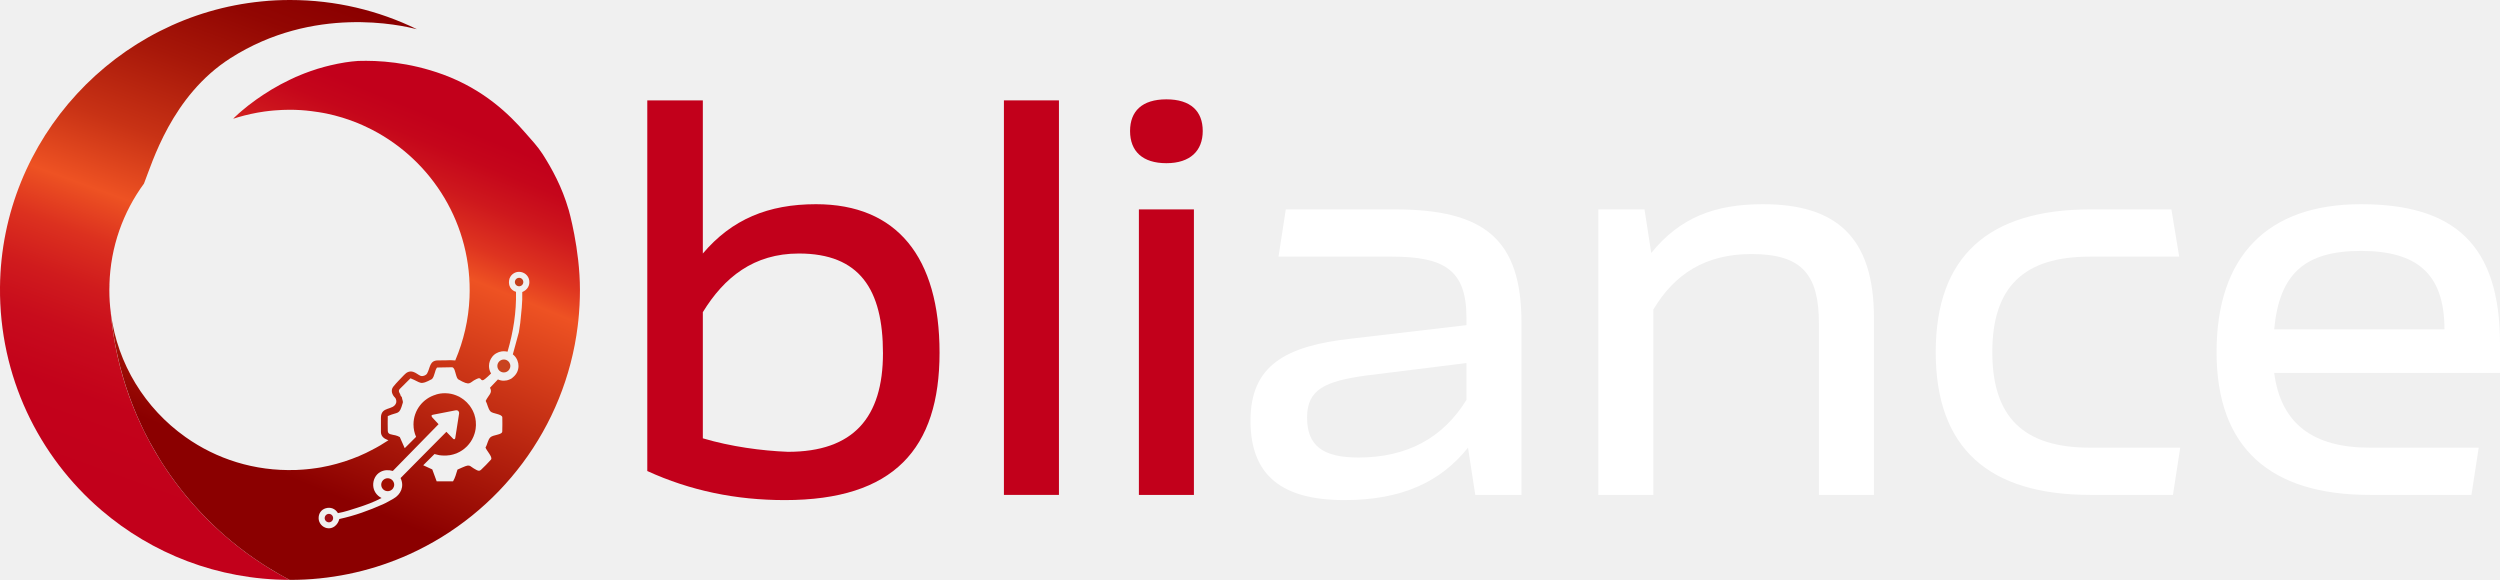
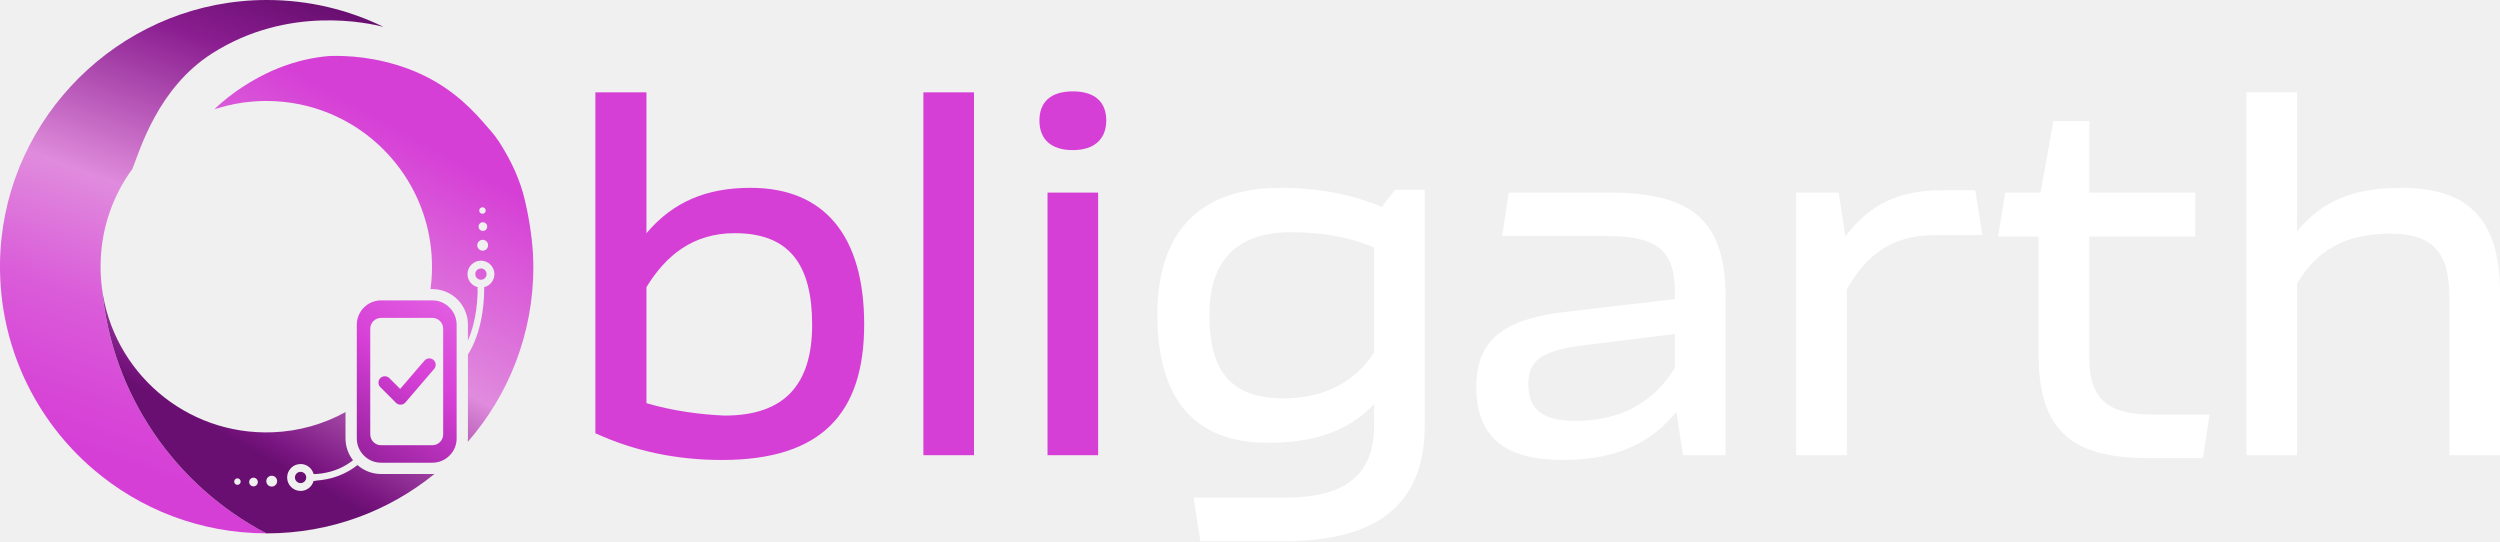
- <svg xmlns="http://www.w3.org/2000/svg" xmlns:xlink="http://www.w3.org/1999/xlink" id="Calque_2" data-name="Calque 2" viewBox="0 0 529.75 122.88">
+ <svg xmlns="http://www.w3.org/2000/svg" viewBox="0 0 575.95 124.67">
  <defs>
-     <style>
-       .cls-1 {
-         fill: url(#Dégradé_sans_nom_4778-8);
-       }
- 
-       .cls-2 {
-         fill: url(#Dégradé_sans_nom_4778-7);
-       }
- 
-       .cls-3 {
-         fill: url(#Dégradé_sans_nom_4778-3);
-       }
- 
-       .cls-4 {
-         fill: #fff;
-       }
- 
-       .cls-5 {
-         fill: url(#Dégradé_sans_nom_4778);
-       }
- 
-       .cls-6 {
-         fill: #c2001b;
-       }
- 
-       .cls-7 {
-         fill: #c9431f;
-       }
- 
-       .cls-8 {
-         fill: url(#Dégradé_sans_nom_5159);
-       }
- 
-       .cls-9 {
-         fill: #a20f00;
-       }
- 
-       .cls-10 {
-         fill: url(#Dégradé_sans_nom_4778-4);
-       }
- 
-       .cls-11 {
-         fill: url(#Dégradé_sans_nom_5208);
-       }
- 
-       .cls-12 {
-         fill: url(#Dégradé_sans_nom_4778-2);
-       }
- 
-       .cls-13 {
-         fill: url(#Dégradé_sans_nom_4778-6);
-       }
- 
-       .cls-14 {
-         fill: url(#Dégradé_sans_nom_4778-5);
-       }
- 
-       .cls-15 {
-         fill: #a00e15;
-       }
- 
-       .cls-16 {
-         fill: #c43f1c;
-       }
-     </style>
-     <linearGradient id="Dégradé_sans_nom_5208" data-name="Dégradé sans nom 5208" x1="20.66" y1="114.33" x2="63.21" y2="-2.64" gradientUnits="userSpaceOnUse">
-       <stop offset=".08" stop-color="#c2001b" />
-       <stop offset=".22" stop-color="#c3021b" />
-       <stop offset=".32" stop-color="#c80c1c" />
-       <stop offset=".4" stop-color="#d01b1d" />
-       <stop offset=".48" stop-color="#dc311f" />
-       <stop offset=".55" stop-color="#eb4e22" />
-       <stop offset=".56" stop-color="#ee5223" />
-       <stop offset=".68" stop-color="#c83215" />
-       <stop offset=".82" stop-color="#a71709" />
-       <stop offset=".93" stop-color="#920602" />
-       <stop offset="1" stop-color="#8b0000" />
+     <linearGradient id="obligarth-logo-l" x1="20.66" y1="114.33" x2="63.21" y2="-2.64" gradientUnits="userSpaceOnUse">
+       <stop offset="0.08" stop-color="#D63FD6" />
+       <stop offset="0.17" stop-color="#D747D7" />
+       <stop offset="0.34" stop-color="#DA5CD9" />
+       <stop offset="0.56" stop-color="#E08BDD" />
+       <stop offset="0.59" stop-color="#D781D4" />
+       <stop offset="0.87" stop-color="#8A1D90" />
+       <stop offset="1" stop-color="#6A0F72" />
    </linearGradient>
-     <linearGradient id="Dégradé_sans_nom_4778" data-name="Dégradé sans nom 4778" x1="94.37" y1="96.45" x2="94.31" y2="96.6" gradientUnits="userSpaceOnUse">
-       <stop offset=".04" stop-color="#c2001b" />
-       <stop offset=".11" stop-color="#c51b2e" />
-       <stop offset=".41" stop-color="#d28c7f" />
-       <stop offset=".45" stop-color="#cc8175" />
-       <stop offset=".83" stop-color="#9d2421" />
-       <stop offset="1" stop-color="#8b0000" />
+     <linearGradient id="obligarth-logo-r" x1="100.79" y1="22.04" x2="51.77" y2="110.5" gradientUnits="userSpaceOnUse">
+       <stop offset="0.11" stop-color="#D63FD6" />
+       <stop offset="0.56" stop-color="#E08BDD" />
+       <stop offset="0.65" stop-color="#BD66BD" />
+       <stop offset="0.87" stop-color="#7A1681" />
+       <stop offset="0.91" stop-color="#6A0F72" />
    </linearGradient>
-     <linearGradient id="Dégradé_sans_nom_4778-2" data-name="Dégradé sans nom 4778" x1="95.39" y1="96.34" x2="95.32" y2="96.51" xlink:href="#Dégradé_sans_nom_4778" />
-     <linearGradient id="Dégradé_sans_nom_4778-3" data-name="Dégradé sans nom 4778" x1="97.13" y1="83.97" x2="97.12" y2="84" xlink:href="#Dégradé_sans_nom_4778" />
-     <linearGradient id="Dégradé_sans_nom_4778-4" data-name="Dégradé sans nom 4778" x1="97.39" y1="84.11" x2="97.39" y2="84.11" xlink:href="#Dégradé_sans_nom_4778" />
-     <linearGradient id="Dégradé_sans_nom_4778-5" data-name="Dégradé sans nom 4778" x1="100.81" y1="90.95" x2="100.73" y2="91.14" xlink:href="#Dégradé_sans_nom_4778" />
-     <linearGradient id="Dégradé_sans_nom_4778-6" data-name="Dégradé sans nom 4778" x1="99.82" y1="85.06" x2="96.62" y2="92.88" xlink:href="#Dégradé_sans_nom_4778" />
-     <linearGradient id="Dégradé_sans_nom_5159" data-name="Dégradé sans nom 5159" x1="95.17" y1="16.28" x2="52.95" y2="119.43" gradientUnits="userSpaceOnUse">
-       <stop offset=".08" stop-color="#c2001b" />
-       <stop offset=".13" stop-color="#c5061b" />
-       <stop offset=".2" stop-color="#ce181d" />
-       <stop offset=".28" stop-color="#de3420" />
-       <stop offset=".34" stop-color="#ee5223" />
-       <stop offset=".76" stop-color="#980a04" />
-       <stop offset=".82" stop-color="#8b0000" />
+     <linearGradient id="obligarth-logo-m" x1="106" y1="70" x2="82" y2="106" gradientUnits="userSpaceOnUse">
+       <stop offset="0" stop-color="#E260E2" />
+       <stop offset="0.45" stop-color="#D63FD6" />
+       <stop offset="1" stop-color="#93209A" />
    </linearGradient>
-     <linearGradient id="Dégradé_sans_nom_4778-7" data-name="Dégradé sans nom 4778" x1="97.62" y1="84.22" x2="97.6" y2="84.27" xlink:href="#Dégradé_sans_nom_4778" />
-     <linearGradient id="Dégradé_sans_nom_4778-8" data-name="Dégradé sans nom 4778" x1="100.54" y1="87.45" x2="100.37" y2="87.85" xlink:href="#Dégradé_sans_nom_4778" />
  </defs>
-   <g id="Obliance">
-     <g id="Obliance-2" data-name="Obliance">
-       <path class="cls-15" d="M70.59,109.79c0,.49-.4.89-.89.89s-.9-.4-.9-.89.4-.9.9-.9.89.4.89.9Z" />
-       <path class="cls-16" d="M110.89,59.77c0,.49-.4.89-.89.89s-.9-.4-.9-.89.4-.9.9-.9.89.4.89.9Z" />
-       <path class="cls-9" d="M83.29,101.94c.15.22.24.49.24.77s-.09.55-.24.77c-.05.07-.11.14-.17.2-.25.25-.59.4-.97.4-.75,0-1.37-.61-1.37-1.37s.62-1.37,1.37-1.37c.38,0,.72.15.97.4.06.06.12.13.17.2Z" />
-       <path class="cls-7" d="M107.9,76.78c.15.22.24.49.24.77s-.09.55-.24.77c-.05.07-.11.14-.17.2-.25.25-.59.4-.97.4-.75,0-1.37-.61-1.37-1.37s.62-1.37,1.37-1.37c.38,0,.72.15.97.4.06.06.12.13.17.2Z" />
-       <path id="Obliance-3" data-name="Obliance" class="cls-11" d="M23.2,60.34c-.02.36-.03.73-.03,1.1,0,1.65.1,3.27.31,4.86,0,.02,0,.03,0,.05v.04c2.23,24.59,17.01,45.57,37.87,56.48-15.23-.02-29.16-5.58-39.89-14.78C8.19,96.72-.17,79.76,0,60.84.3,29.35,24.71,3.31,55.45.3h0c1.98-.21,3.99-.3,6.01-.3,9.64,0,18.77,2.23,26.89,6.19-3.38-.85-21.87-5.11-39.49,6.12-12.5,7.97-16.61,22.22-18.35,26.59-4.42,6.03-7.1,13.4-7.32,21.39v.04Z" />
-       <g>
-         <path class="cls-6" d="M199.09,74.73c0,20.35-9.68,31.24-32.78,31.24-10.34,0-20.02-1.98-29.15-6.16V21.27h11.77v32.45c6.16-7.26,13.86-10.45,23.98-10.45,17.16,0,26.18,11.22,26.18,31.46ZM187.1,74.84c0-13.53-4.95-21.12-17.82-21.12-9.57,0-15.84,5.06-20.35,12.43v26.73c5.94,1.76,12.43,2.64,18.04,2.86,13.86,0,20.13-7.26,20.13-20.9Z" />
-         <path class="cls-6" d="M212.73,21.27h11.66v83.6h-11.66V21.27Z" />
-         <path class="cls-6" d="M239.46,27.76c0-4.18,2.53-6.71,7.7-6.71s7.7,2.53,7.7,6.71-2.64,6.82-7.7,6.82-7.7-2.53-7.7-6.82ZM241.33,44.37h11.66v60.5h-11.66v-60.5Z" />
-         <path class="cls-4" d="M322.4,68.35v36.52h-9.79l-1.54-10.01c-5.72,7.15-13.86,11.11-26.18,11.11-13.2,0-19.91-5.17-19.91-16.83s7.37-15.84,21.34-17.38l24.42-2.86v-1.65c0-10.23-4.95-12.87-15.84-12.87h-23.98l1.54-10.01h23.1c18.92,0,26.84,6.27,26.84,23.98ZM310.74,84.74v-7.81l-21.23,2.64c-8.8,1.21-12.54,2.97-12.54,8.91s3.3,8.47,10.89,8.47c10.34,0,17.93-4.18,22.88-12.21Z" />
-         <path class="cls-4" d="M397.09,67.36v37.51h-11.66v-36.3c0-10.34-3.52-14.74-14.3-14.74-9.68,0-16.28,4.18-20.79,11.77v39.27h-11.66v-60.5h9.79l1.43,9.24c6.05-7.48,13.42-10.34,23.65-10.34,15.4,0,23.54,6.82,23.54,24.09Z" />
-         <path class="cls-4" d="M410.18,74.62c0-20.35,11.22-30.25,32.78-30.25h17.16l1.65,10.01h-18.92c-13.97,0-20.68,6.38-20.68,20.24s6.71,20.24,20.68,20.24h19.14l-1.54,10.01h-17.49c-21.56,0-32.78-9.9-32.78-30.25Z" />
-         <path class="cls-4" d="M529.75,79.02h-47.85c1.43,10.89,8.36,15.84,20.24,15.84h23.1l-1.54,10.01h-21.56c-21.01,0-32.45-9.9-32.45-30.25s10.78-31.35,30.58-31.35,29.48,8.58,29.48,29.59v6.16ZM517.98,69.78c0-11.88-5.94-16.61-17.71-16.61s-17.27,4.73-18.37,16.61h36.08Z" />
-       </g>
-     </g>
-     <path class="cls-5" d="M94.55,96.53c-.1,0-.2.02-.31.02-.05,0-.09,0-.13-.01.15,0,.29,0,.44,0Z" />
-     <path class="cls-12" d="M95.55,96.41c-.07.02-.14.03-.21.04-.06.01-.13.02-.19.02.13-.01.26-.04.4-.06Z" />
-     <path class="cls-3" d="M97.35,84.1c-.11-.06-.22-.11-.33-.16-.04-.02-.09-.05-.13-.07.1.04.2.08.29.13.02.01.04.02.06.03.04.02.07.04.11.07Z" />
-     <path class="cls-10" d="M97.42,84.13s-.05-.02-.07-.03c.02,0,.04,0,.06.02h.01Z" />
-     <path class="cls-14" d="M100.79,90.95c-.01.08-.03.15-.05.22.02-.07.03-.14.04-.21,0-.01.01-.01.01-.01Z" />
-     <path class="cls-13" d="M97.41,84.12c-.06-.03-.12-.06-.17-.09-.02-.01-.04-.02-.06-.03-.05-.03-.11-.05-.16-.06.11.05.22.1.33.16.02,0,.04.02.07.03h-.01ZM97.43,84.14c.12.07.24.13.35.21-.02-.02-.05-.04-.07-.05-.1-.05-.19-.11-.28-.16ZM100.54,87.88c-.02-.06-.03-.12-.05-.17-.04-.11-.08-.22-.14-.33.07.18.14.36.2.55,0-.01-.01-.03-.01-.05ZM98.55,94.95c.15-.12.29-.23.42-.37.14-.14.27-.29.38-.44-.24.3-.51.56-.8.81ZM97.41,84.12c-.06-.03-.12-.06-.17-.09-.02-.01-.04-.02-.06-.03-.05-.03-.11-.05-.16-.06.11.05.22.1.33.16.02,0,.04.02.07.03h-.01ZM98.55,94.95c.15-.12.29-.23.42-.37.14-.14.27-.29.38-.44-.24.3-.51.56-.8.81ZM97.43,84.14c.12.07.24.13.35.21-.02-.02-.05-.04-.07-.05-.1-.05-.19-.11-.28-.16ZM100.54,87.88c-.02-.06-.03-.12-.05-.17-.04-.11-.08-.22-.14-.33.07.18.14.36.2.55,0-.01-.01-.03-.01-.05ZM100.54,87.88c-.02-.06-.03-.12-.05-.17-.04-.11-.08-.22-.14-.33.07.18.14.36.2.55,0-.01-.01-.03-.01-.05ZM98.55,94.95c.15-.12.29-.23.42-.37.14-.14.27-.29.38-.44-.24.3-.51.56-.8.81ZM97.43,84.14c.12.07.24.13.35.21-.02-.02-.05-.04-.07-.05-.1-.05-.19-.11-.28-.16ZM97.24,84.03s-.04-.02-.06-.03c-.05-.03-.11-.05-.16-.06.11.05.22.1.33.16.02,0,.04.02.07.03h-.01c-.06-.04-.12-.07-.17-.1ZM100.54,87.88c-.02-.06-.03-.12-.05-.17-.04-.11-.08-.22-.14-.33.07.18.14.36.2.55,0-.01-.01-.03-.01-.05ZM98.55,94.95c.15-.12.29-.23.42-.37.14-.14.27-.29.38-.44-.24.3-.51.56-.8.81ZM97.43,84.14c.12.07.24.13.35.21-.02-.02-.05-.04-.07-.05-.1-.05-.19-.11-.28-.16ZM97.24,84.03s-.04-.02-.06-.03c-.05-.03-.11-.05-.16-.06.11.05.22.1.33.16.02,0,.04.02.07.03h-.01c-.06-.04-.12-.07-.17-.1ZM97.24,84.03s.07.04.11.07c.02,0,.04,0,.06.02-.06-.03-.12-.06-.17-.09ZM98.55,94.95c.15-.12.29-.23.42-.37.14-.14.27-.29.38-.44-.24.3-.51.56-.8.81ZM97.43,84.14c.12.07.24.13.35.21-.02-.02-.05-.04-.07-.05-.1-.05-.19-.11-.28-.16ZM100.54,87.88c-.02-.06-.03-.12-.05-.17-.04-.11-.08-.22-.14-.33.07.18.14.36.2.55,0-.01-.01-.03-.01-.05Z" />
-     <path class="cls-8" d="M120.48,44.41c-1.39-4.82-3.56-8.71-5.48-11.73-1.06-1.65-2.45-3.13-3.75-4.61-3.34-3.83-8.71-9.1-17.36-12.28-7.31-2.67-13.79-3.01-17.98-2.88h-.01c-.44.03-.89.07-1.33.12-.08,0-.16.02-.24.03-.39.05-.79.1-1.18.16-1.07.17-2.11.38-3.12.62-.4.09-.8.19-1.2.3-.54.15-1.09.3-1.61.46-.04,0-.06.02-.1.04-.41.13-.82.27-1.21.4-.19.06-.38.13-.56.2-.28.1-.54.2-.81.3-.22.09-.44.18-.65.26-.41.17-.82.34-1.22.51-.42.19-.83.39-1.24.58-.4.2-.8.4-1.19.6-.26.12-.52.26-.77.39-.67.36-1.32.73-1.92,1.09-1.22.73-2.31,1.47-3.28,2.15-1.21.86-2.21,1.66-2.98,2.32-.3.26-.56.49-.8.69,0,.01-.02.02-.03.03-.23.21-.42.39-.58.54-.03.02-.05.05-.08.07-.05.04-.09.08-.13.12-.06.07-.11.12-.15.16-.02.02-.04.03-.05.05-.02.02-.03.03-.04.04l-.02.02c.16-.05.33-.1.51-.15.16-.05.33-.11.5-.16,1.83-.54,3.71-.95,5.63-1.22.32-.05.64-.09.97-.12.03-.01.06-.01.1-.01.19-.03.39-.05.58-.06.19-.02.39-.03.58-.05,1.02-.08,2.04-.13,3.07-.13,1.57,0,3.12.09,4.64.29.52.06,1.05.13,1.57.22.3.05.59.1.89.15.24.05.49.09.73.14,2.3.48,4.52,1.16,6.64,2.03.69.29,1.36.58,2.02.91.33.15.67.32,1,.49,12.74,6.58,21.29,20.12,20.65,35.6-.2,4.66-1.25,9.11-2.99,13.21h0s-.02.05-.02.08c-.32-.03-.66-.05-1.03-.06-.32,0-.62.01-.9.03l-1.79.02c-1.76.03-1.58,1.56-2.25,2.76-.23.43-1.02.69-1.44.49-.52-.25-.92-.62-1.44-.8-.81-.29-1.47.05-2.01.64-.77.83-1.6,1.61-2.3,2.5-.59.76-.21,1.74.38,2.29.27.25.34.85.24,1.13-.58,1.67-3.24.62-3.22,3.17v3.01c.02.86.59,1.36,1.45,1.68.05.01.09.03.14.05-1.14.76-2.33,1.46-3.56,2.08-.39.21-.78.41-1.18.6-.95.46-1.93.87-2.95,1.25-.54.2-1.09.39-1.63.57-.55.18-1.1.34-1.66.49-.42.12-.85.23-1.29.33-.16.04-.32.07-.48.11-.42.1-.85.18-1.28.26-.01.01-.02.01-.03.01-.19.03-.38.07-.57.1-.22.04-.44.08-.66.1-.38.06-.75.11-1.13.15-.28.04-.56.07-.84.09-.27.03-.54.05-.8.07-.27.01-.54.03-.81.05-.07,0-.15.01-.22.01-.08.01-.17.01-.25.02s-.16.01-.24.01h-.12c-8.69.28-16.75-2.33-23.29-6.97-.02-.01-.05-.03-.07-.05-8.46-6.01-14.36-15.39-15.75-26.17.03.29.05.58.09.87.01.07.02.14.03.21-.01.03-.01.06.01.08.02.3.05.58.09.87.02.24.05.47.09.7.07.6.16,1.2.25,1.8.04.25.08.5.13.75v.04c.06.4.13.8.21,1.2,0,.01,0,.02.01.03.01.09.03.19.05.28.08.45.17.89.27,1.33.09.43.18.85.28,1.27.09.42.19.85.3,1.27.05.21.11.42.16.63.05.21.1.41.17.62.15.58.31,1.14.48,1.71h0c.08.28.16.55.25.82.01.08.04.16.07.23.07.25.15.5.23.74.08.28.18.55.28.82.15.47.31.93.48,1.39.19.55.4,1.09.61,1.62.09.26.19.51.3.76.23.59.48,1.18.73,1.76.3.68.6,1.35.92,2.02.02.05.05.1.07.15.18.38.36.78.55,1.16h0s.05.09.07.13c.07.12.13.24.19.36.11.21.21.42.32.62.15.29.3.58.45.86.04.08.08.15.13.23,0,.02.01.05.03.07.03.06.07.11.1.17.02.04.05.09.08.13.11.2.23.41.34.61.33.6.68,1.2,1.04,1.79.29.48.58.96.88,1.44,2.39,3.75,5.11,7.26,8.15,10.49.29.32.58.63.9.94.15.17.32.35.5.52.51.52,1.03,1.03,1.56,1.53,1.54,1.47,3.16,2.87,4.83,4.19.15.12.31.24.47.37,1.04.81,2.11,1.6,3.2,2.35.45.32.91.63,1.37.92.24.17.48.32.73.48.34.22.68.44,1.03.64,1.42.89,2.88,1.72,4.37,2.5h.01s.01.01.01.01h.08c8.49,0,16.57-1.72,23.92-4.83.46-.2.92-.39,1.37-.6,19.11-8.64,33.01-26.78,35.68-48.39.01-.06.02-.11.02-.17.04-.32.08-.63.11-.95.22-2.13.34-4.3.34-6.5,0-8.69-2.4-17.03-2.4-17.03ZM84.88,101.3c.85,1.75.06,3.49-1.51,4.37-.76.42-1.42.83-2.23,1.19-2.97,1.32-5.94,2.4-9.24,3.12-.3,1.28-1.42,2.19-2.63,1.93-1.06-.23-1.7-1.12-1.75-2-.06-1.1.57-1.93,1.48-2.2,1.04-.31,2.02.05,2.61,1.02,1.46-.26,2.79-.72,4.19-1.17,1.73-.55,3.35-1.14,5.05-2.03-1.12-.58-1.72-1.57-1.77-2.68-.04-1.15.5-2.3,1.55-2.86.81-.43,1.69-.45,2.61-.2l5.74-5.86,3.95-4.04-1.35-1.46c-.09-.1-.13-.22-.14-.32,0-.12.12-.19.27-.22l4.82-.94c.23-.04.47.01.6.15.09.09.19.31.15.53l-.81,5.19c-.03.14-.08.21-.15.24-.11.04-.2.02-.29-.08l-1.44-1.48-3.95,3.98-5.76,5.82ZM110.67,61.89c.06,2.26-.21,4.4-.43,6.56-.1.65-.19,1.3-.29,1.95-.43,1.57-.85,3.12-1.28,4.69.37.28.68.66.88,1.09h0s.03.06.04.08c0,.01.01.02.01.02.01.02.02.04.02.06.02.03.03.06.03.09,0,0,.02.01.01.02.14.34.21.71.21,1.1,0,.97-.45,1.81-1.15,2.38-.11.11-.21.18-.26.22-.02.02-.04.03-.05.04-.08.05-.16.09-.24.13-.08.04-.17.08-.25.11-.36.16-.76.24-1.17.24-.44,0-.86-.09-1.24-.27l-1.68,1.76c.62,1.1-.33,1.55-.91,2.79.38.69.48,1.63,1,2.22.48.53,2.48.53,2.52,1.27.04,1,0,1.97-.01,2.97,0,.77-1.93.68-2.53,1.27-.54.53-.6,1.48-1.02,2.14.17.63,1.6,2.06,1.16,2.57-.67.77-1.39,1.46-2.12,2.17-.29.29-.59.21-.93.04-1.99-1-.94-1.49-4.05-.09-.29.92-.48,1.7-.94,2.49h-3.47l-.93-2.53-1.92-.88,2.39-2.38c.23.07.46.13.69.17.11.03.22.05.32.07.05.01.09.01.13.02.14.02.28.04.41.04.14.02.28.02.42.02.02,0,.04,0,.06,0,.15,0,.29,0,.44,0,.2-.01.4-.03.6-.06.13-.01.26-.04.4-.06.17-.03.34-.07.51-.12.46-.12.92-.3,1.34-.54.36-.19.7-.43,1.02-.68.03-.03.06-.06.09-.09.01,0,.03-.02.04-.03.29-.25.56-.51.8-.81.13-.16.26-.33.38-.5.12-.18.23-.36.33-.55.1-.18.2-.38.28-.58.08-.19.16-.4.22-.6.05-.16.09-.31.13-.47.02-.09.04-.18.05-.27.02-.07.03-.14.04-.21,0-.01.01-.01.01-.01h0c.08-.56.1-1.12.04-1.69-.03-.22-.06-.43-.1-.65v-.02c-.05-.22-.11-.44-.18-.66-.06-.19-.13-.37-.2-.55-.06-.13-.12-.27-.18-.4-.07-.13-.14-.26-.22-.39-.06-.1-.12-.21-.19-.3-.07-.12-.15-.23-.23-.34-.17-.22-.35-.43-.54-.62-.05-.05-.09-.1-.14-.14-.11-.12-.23-.22-.36-.32-.03-.03-.07-.06-.11-.09-.11-.09-.22-.17-.33-.25-.09-.06-.18-.12-.27-.18-.11-.08-.23-.14-.35-.21,0,0-.01,0-.01-.01-.03-.01-.05-.02-.07-.03-.11-.06-.22-.11-.33-.16-.04-.02-.09-.05-.13-.07-.01,0-.01-.01-.02-.01-.09-.04-.19-.08-.28-.11-.02-.01-.03-.02-.05-.02-.3-.11-.61-.21-.92-.27-.16-.03-.32-.06-.48-.08-.1-.02-.2-.03-.31-.03-.34-.03-.68-.04-1.03-.01-.16.01-.32.03-.48.05-.16.02-.32.06-.47.09-.16.04-.32.08-.48.13,0,.01-.01.01-.01.02-2.73.8-4.73,3.3-4.73,6.31,0,.94.19,1.83.55,2.63l-2.41,2.4-1.04-2.35c-.31-.19-.62-.29-.92-.37-.88-.22-1.61-.15-1.63-.96-.02-1.03-.03-2.06,0-3.12,2.26-1.02,2.4-.1,3.16-2.75.16-.35-.15-.79-.16-1.21-.09-.1-.17-.29-.28-.37-.03-.47-.7-.9-.15-1.45l2.24-2.23c2.32.9,1.92,1.59,4.56.16.6-.68.54-1.72,1.06-2.44,1.06-.02,2.12-.04,3.18-.06.05,0,.09.01.13.03.04.02.08.04.11.07.04.03.07.06.1.1.17.21.28.57.38.94.03.11.06.22.09.33,0,0,.01.01.01.02.03.11.06.23.1.34.09.29.2.54.35.7,2.74,1.62,2.36.67,3.88-.01.23-.1.51-.27.76-.16.22.1.24.32.45.38.23.07.47-.12.65-.27.31-.25.74-.62,1.27-1.15-.28-.46-.44-1.01-.44-1.59,0-.73.26-1.41.68-1.94.02-.02.03-.04.05-.06.03-.05.08-.1.12-.15.02-.02.04-.04.06-.05.13-.15.28-.26.41-.35.02-.01.04-.02.05-.03.05-.03.1-.06.14-.09.15-.09.31-.17.48-.23.09-.04.18-.07.28-.09.27-.09.55-.13.85-.13.23,0,.46.03.68.07.04,0,.09.01.13.02,1.21-4.15,1.89-8.38,1.79-12.68-1.13-.34-1.63-1.32-1.46-2.44.15-1.07,1.12-1.83,2.15-1.8,1.05.03,1.94.77,2.11,1.78.18,1.1-.36,2.05-1.49,2.51Z" />
-     <path class="cls-2" d="M97.71,84.3s.05.03.07.05c-.11-.08-.23-.14-.35-.21.09.05.18.11.28.16Z" />
-     <path class="cls-1" d="M100.54,87.88s.01.04.01.05c-.06-.19-.13-.37-.2-.55.07.17.13.33.19.5Z" />
-   </g>
+   <path fill="url(#obligarth-logo-l)" d="M23.2,60.34c-.02.36-.03.73-.03,1.1,0,1.65.1,3.27.31,4.86,0,.02,0,.03,0,.05v.04c2.23,24.59,17.01,45.57,37.87,56.48-15.23-.02-29.16-5.58-39.89-14.78C8.19,96.72-.17,79.76,0,60.84.3,29.35,24.71,3.31,55.45.3h0c1.98-.21,3.99-.3,6.01-.3,9.64,0,18.77,2.23,26.89,6.19-3.38-.85-21.87-5.11-39.49,6.12-12.5,7.97-16.61,22.22-18.35,26.59-4.42,6.03-7.1,13.4-7.32,21.39v.04Z" />
+   <path fill="url(#obligarth-logo-r)" d="M122.88,61.44C122.88,76.89 117.18,91.01 107.76,101.8C107.79,101.54 107.8,101.27 107.8,101L107.8,81.68C108.19,81.05 108.55,80.4 108.87,79.73C110.26,76.8 111,73.58 111.34,70.36C111.45,69.35 111.51,68.33 111.54,67.32C111.54,67.31 111.56,66.3 111.55,66.3C111.55,66.25 111.55,66.21 111.54,66.16C112.89,65.83 113.9,64.61 113.9,63.15C113.9,61.44 112.51,60.05 110.8,60.05C109.09,60.05 107.7,61.44 107.7,63.15C107.7,64.61 108.71,65.83 110.06,66.16C110.05,66.21 110.05,66.25 110.05,66.3C109.89,66.35 110.05,66.63 110.05,66.79C110.04,67.28 110.03,67.77 110,68.26C109.89,70.37 109.61,72.47 109.11,74.53C108.78,75.87 108.35,77.19 107.8,78.45L107.8,74.8C107.8,70.27 104.13,66.6 99.6,66.6L99.18,66.6C99.34,65.44 99.44,64.27 99.49,63.09C100.14,47.62 91.58,34.07 78.84,27.49C78.51,27.32 78.18,27.15 77.84,27C77.18,26.67 76.51,26.38 75.82,26.09C71.36,24.27 66.47,23.26 61.35,23.26C60.22,23.26 59.1,23.31 57.99,23.41C55.39,23.63 52.86,24.13 50.43,24.85C50.26,24.9 50.08,24.95 49.92,25.01C49.75,25.06 49.57,25.11 49.41,25.17C49.41,25.17 49.42,25.16 49.44,25.14C49.44,25.14 49.46,25.12 49.47,25.11C49.49,25.09 49.5,25.08 49.52,25.06C49.56,25.02 49.61,24.97 49.68,24.9C49.74,24.84 49.81,24.77 49.89,24.7C50.05,24.55 50.24,24.37 50.47,24.17C50.47,24.17 50.5,24.15 50.5,24.14C50.73,23.94 50.99,23.71 51.29,23.45C52.07,22.79 53.07,21.99 54.27,21.13C55.24,20.45 56.33,19.72 57.55,18.98C58.15,18.62 58.8,18.26 59.47,17.89C59.72,17.76 59.98,17.62 60.24,17.49C60.63,17.29 61.02,17.09 61.43,16.89C61.84,16.7 62.25,16.5 62.67,16.31C63.07,16.14 63.47,15.96 63.89,15.8C64.11,15.71 64.32,15.63 64.55,15.54C64.82,15.44 65.08,15.33 65.35,15.24C65.53,15.17 65.72,15.1 65.91,15.04C66.31,14.9 66.71,14.76 67.13,14.63C67.16,14.61 67.19,14.6 67.22,14.6C67.75,14.44 68.29,14.28 68.83,14.13C69.23,14.02 69.62,13.92 70.03,13.83C71.04,13.59 72.08,13.38 73.15,13.22C73.54,13.16 73.93,13.11 74.33,13.06C74.41,13.06 74.49,13.04 74.56,13.03C75,12.98 75.45,12.94 75.9,12.9C80.08,12.77 86.57,13.12 93.88,15.79C102.53,18.96 107.91,24.23 111.24,28.06C112.53,29.54 113.93,31.02 114.98,32.67C116.9,35.69 119.08,39.58 120.47,44.39C120.47,44.39 122.87,52.73 122.87,61.43L122.88,61.44ZM61.44,122.88L61.36,122.88C40.49,111.96 25.7,90.97 23.49,66.36C25.96,85.6 42.74,100.35 62.83,99.59C68.87,99.36 74.57,97.7 79.6,94.94L79.6,101C79.6,102.9 80.25,104.65 81.33,106.04C80.35,106.8 79.28,107.44 78.15,107.94C76.87,108.5 75.51,108.87 74.13,109.07C73.67,109.14 73.2,109.19 72.73,109.22C72.58,109.23 72.3,109.1 72.27,109.25C72.26,109.25 72.26,109.25 72.26,109.25C71.92,107.9 70.7,106.9 69.25,106.9C67.54,106.9 66.15,108.29 66.15,110C66.15,111.71 67.54,113.1 69.25,113.1C70.7,113.1 71.92,112.1 72.26,110.75C72.27,110.75 72.29,110.75 72.3,110.75C72.31,110.75 72.32,110.75 72.33,110.75C72.4,110.91 72.67,110.73 72.84,110.72C73.68,110.66 74.52,110.55 75.35,110.38C77.86,109.87 80.23,108.8 82.25,107.22C82.29,107.19 82.32,107.16 82.36,107.14C83.81,108.42 85.71,109.2 87.8,109.2L99.6,109.2C99.77,109.2 99.94,109.19 100.11,109.18C89.55,117.75 76.09,122.88 61.44,122.88ZM111.2,57.75C111.89,57.75 112.45,57.19 112.45,56.5C112.45,55.81 111.89,55.25 111.2,55.25C110.51,55.25 109.95,55.81 109.95,56.5C109.95,57.19 110.51,57.75 111.2,57.75ZM111.25,53.2C111.8,53.2 112.25,52.75 112.25,52.2C112.25,51.65 111.8,51.2 111.25,51.2C110.7,51.2 110.25,51.65 110.25,52.2C110.25,52.75 110.7,53.2 111.25,53.2ZM111.15,49.25C111.56,49.25 111.9,48.91 111.9,48.5C111.9,48.09 111.56,47.75 111.15,47.75C110.74,47.75 110.4,48.09 110.4,48.5C110.4,48.91 110.74,49.25 111.15,49.25ZM62.6,112.1C63.29,112.1 63.85,111.54 63.85,110.85C63.85,110.16 63.29,109.6 62.6,109.6C61.91,109.6 61.35,110.16 61.35,110.85C61.35,111.54 61.91,112.1 62.6,112.1ZM58.4,112.05C58.95,112.05 59.4,111.6 59.4,111.05C59.4,110.5 58.95,110.05 58.4,110.05C57.85,110.05 57.4,110.5 57.4,111.05C57.4,111.6 57.85,112.05 58.4,112.05ZM54.7,111.7C55.11,111.7 55.45,111.36 55.45,110.95C55.45,110.54 55.11,110.2 54.7,110.2C54.29,110.2 53.95,110.54 53.95,110.95C53.95,111.36 54.29,111.7 54.7,111.7ZM109.5,63.15C109.5,62.43 110.08,61.85 110.8,61.85C111.52,61.85 112.1,62.43 112.1,63.15C112.1,63.87 111.52,64.45 110.8,64.45C110.08,64.45 109.5,63.87 109.5,63.15ZM67.95,110C67.95,109.28 68.53,108.7 69.25,108.7C69.97,108.7 70.55,109.28 70.55,110C70.55,110.72 69.97,111.3 69.25,111.3C68.53,111.3 67.95,110.72 67.95,110Z" />
+   <path fill="url(#obligarth-logo-m)" d="M87.8,106.6C84.71,106.6 82.2,104.09 82.2,101L82.2,74.8C82.2,71.71 84.71,69.2 87.8,69.2L99.6,69.2C102.69,69.2 105.2,71.71 105.2,74.8L105.2,101C105.2,104.09 102.69,106.6 99.6,106.6L87.8,106.6ZM99.6,102.57C100.98,102.57 102.1,101.45 102.1,100.07L102.1,75.73C102.1,74.35 100.98,73.23 99.6,73.23L87.8,73.23C86.42,73.23 85.3,74.35 85.3,75.73L85.3,100.07C85.3,101.45 86.42,102.57 87.8,102.57L99.6,102.57ZM87.62,89.19C87.05,88.62 87.05,87.69 87.62,87.11C88.19,86.54 89.13,86.54 89.7,87.11L92.19,89.6L97.79,83.08C98.32,82.46 99.25,82.39 99.87,82.92C100.48,83.45 100.55,84.38 100.02,84.99L93.4,92.71C93.38,92.73 93.37,92.75 93.35,92.76C93.23,92.89 93.1,92.99 92.96,93.07C92.76,93.17 92.54,93.22 92.33,93.23C92.11,93.24 91.89,93.2 91.69,93.11C91.54,93.05 91.4,92.96 91.27,92.84C91.26,92.83 91.24,92.81 91.22,92.79L87.62,89.19Z" />
+   <path fill="#D63FD6" d="M199.09,74.73c0,20.35-9.68,31.24-32.78,31.24-10.34,0-20.02-1.98-29.15-6.16V21.27h11.77v32.45c6.16-7.26,13.86-10.45,23.98-10.45,17.16,0,26.18,11.22,26.18,31.46ZM187.1,74.84c0-13.53-4.95-21.12-17.82-21.12-9.57,0-15.84,5.06-20.35,12.43v26.73c5.94,1.76,12.43,2.64,18.04,2.86,13.86,0,20.13-7.26,20.13-20.9ZM212.73,21.27h11.66v83.6h-11.66V21.27ZM239.46,27.76c0-4.18,2.53-6.71,7.7-6.71s7.7,2.53,7.7,6.71-2.64,6.82-7.7,6.82-7.7-2.53-7.7-6.82ZM241.33,44.37h11.66v60.5h-11.66v-60.5Z" />
+   <path fill="#FFFFFF" d="M328.23,43.71v54.34c0,18.37-11.22,26.62-32.34,26.62h-19.36l-1.54-10.01h20.9c13.53,0,20.68-4.84,20.68-16.61v-4.95c-6.38,6.71-14.63,8.91-24.53,8.91-16.94,0-25.41-10.23-25.41-29.48s9.9-29.26,28.38-29.26c8.91,0,16.5,1.54,23.32,4.4l3.08-3.96h6.82ZM316.57,81.22v-24.2c-5.94-2.53-12.32-3.52-19.14-3.52-12.65,0-18.81,6.71-18.81,19.03s4.4,19.25,17.05,19.25c9.02,0,16.28-3.52,20.9-10.56ZM397.53,68.35v36.52h-9.79l-1.54-10.01c-5.72,7.15-13.86,11.11-26.18,11.11-13.2,0-19.91-5.17-19.91-16.83s7.37-15.84,21.34-17.38l24.42-2.86v-1.65c0-10.23-4.95-12.87-15.84-12.87h-23.98l1.54-10.01h23.1c18.92,0,26.84,6.27,26.84,23.98ZM385.87,84.74v-7.81l-21.23,2.64c-8.8,1.21-12.54,2.97-12.54,8.91s3.3,8.47,10.89,8.47c10.34,0,17.93-4.18,22.88-12.21ZM456.71,54.16L445.82,54.16C435.81,54.16 429.87,58.78 425.47,66.7L425.47,104.87L413.81,104.87L413.81,44.37L423.6,44.37L425.14,54.49C430.75,46.9 437.79,43.82 447.47,43.82L455.06,43.82L456.71,54.16ZM509.04,95.52L507.5,105.53L494.85,105.53C477.03,105.53 469.66,98.93 469.66,81.77L469.66,54.49L460.31,54.49L461.96,44.37L470.1,44.37L473.07,27.87L481.32,27.87L481.32,44.37L505.74,44.37L505.74,54.49L481.32,54.49L481.32,82.43C481.32,92.44 486.16,95.52 495.95,95.52L509.04,95.52ZM575.95,67.36L575.95,104.87L564.29,104.87L564.29,68.46C564.29,58.12 560.44,53.83 550.65,53.83C540.09,53.83 533.71,57.79 529.2,65.27L529.2,104.87L517.54,104.87L517.54,21.27L529.2,21.27L529.2,53.28C535.14,46.02 542.62,43.27 553.29,43.27C568.03,43.27 575.95,49.98 575.95,67.36Z" />
</svg>
